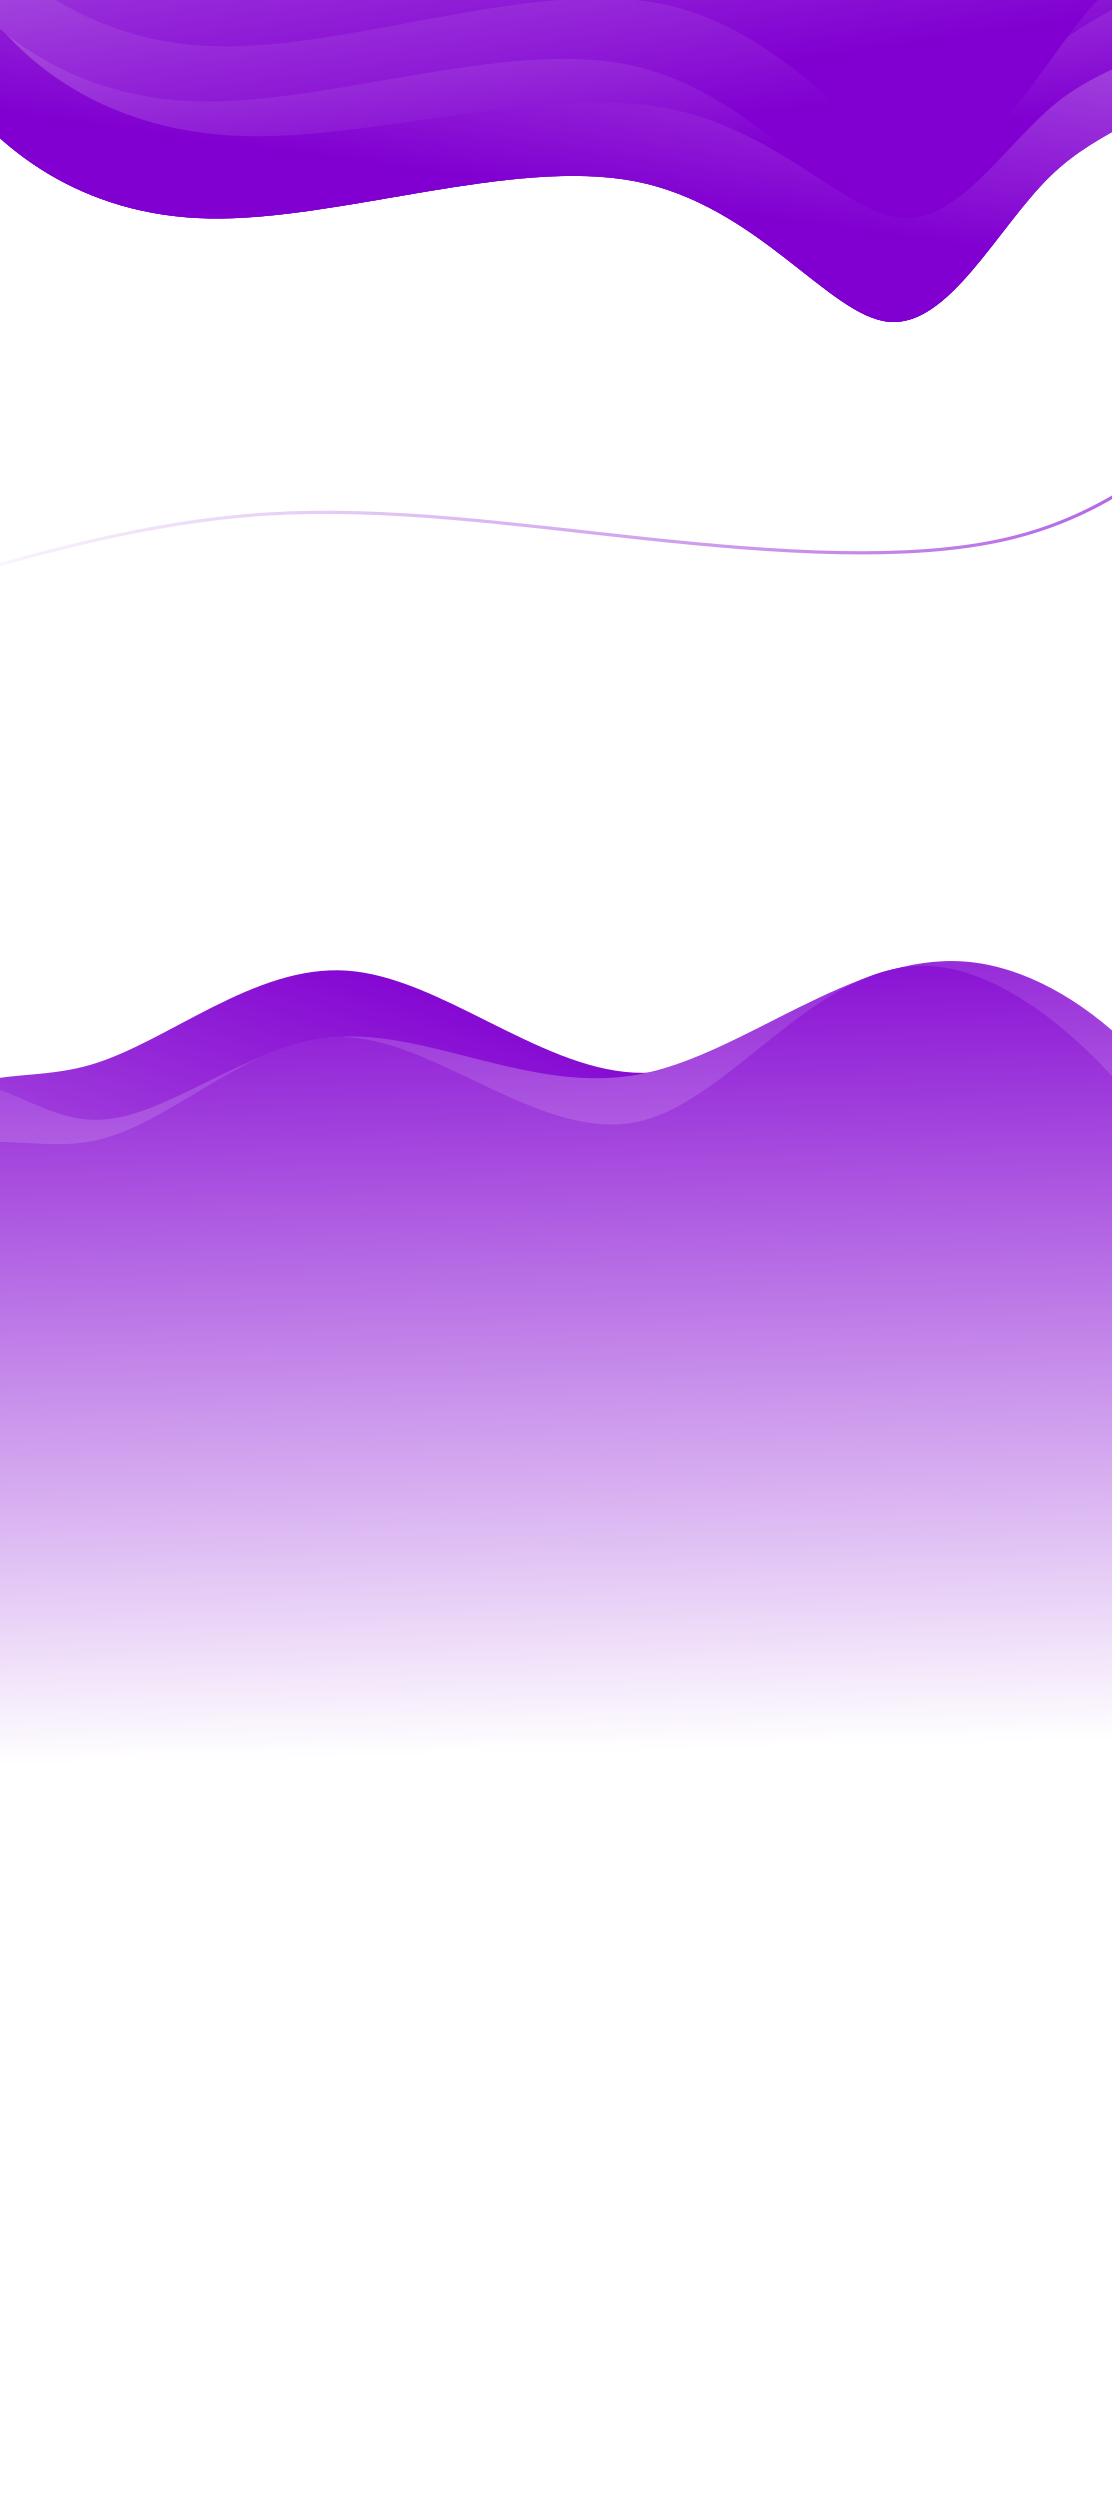
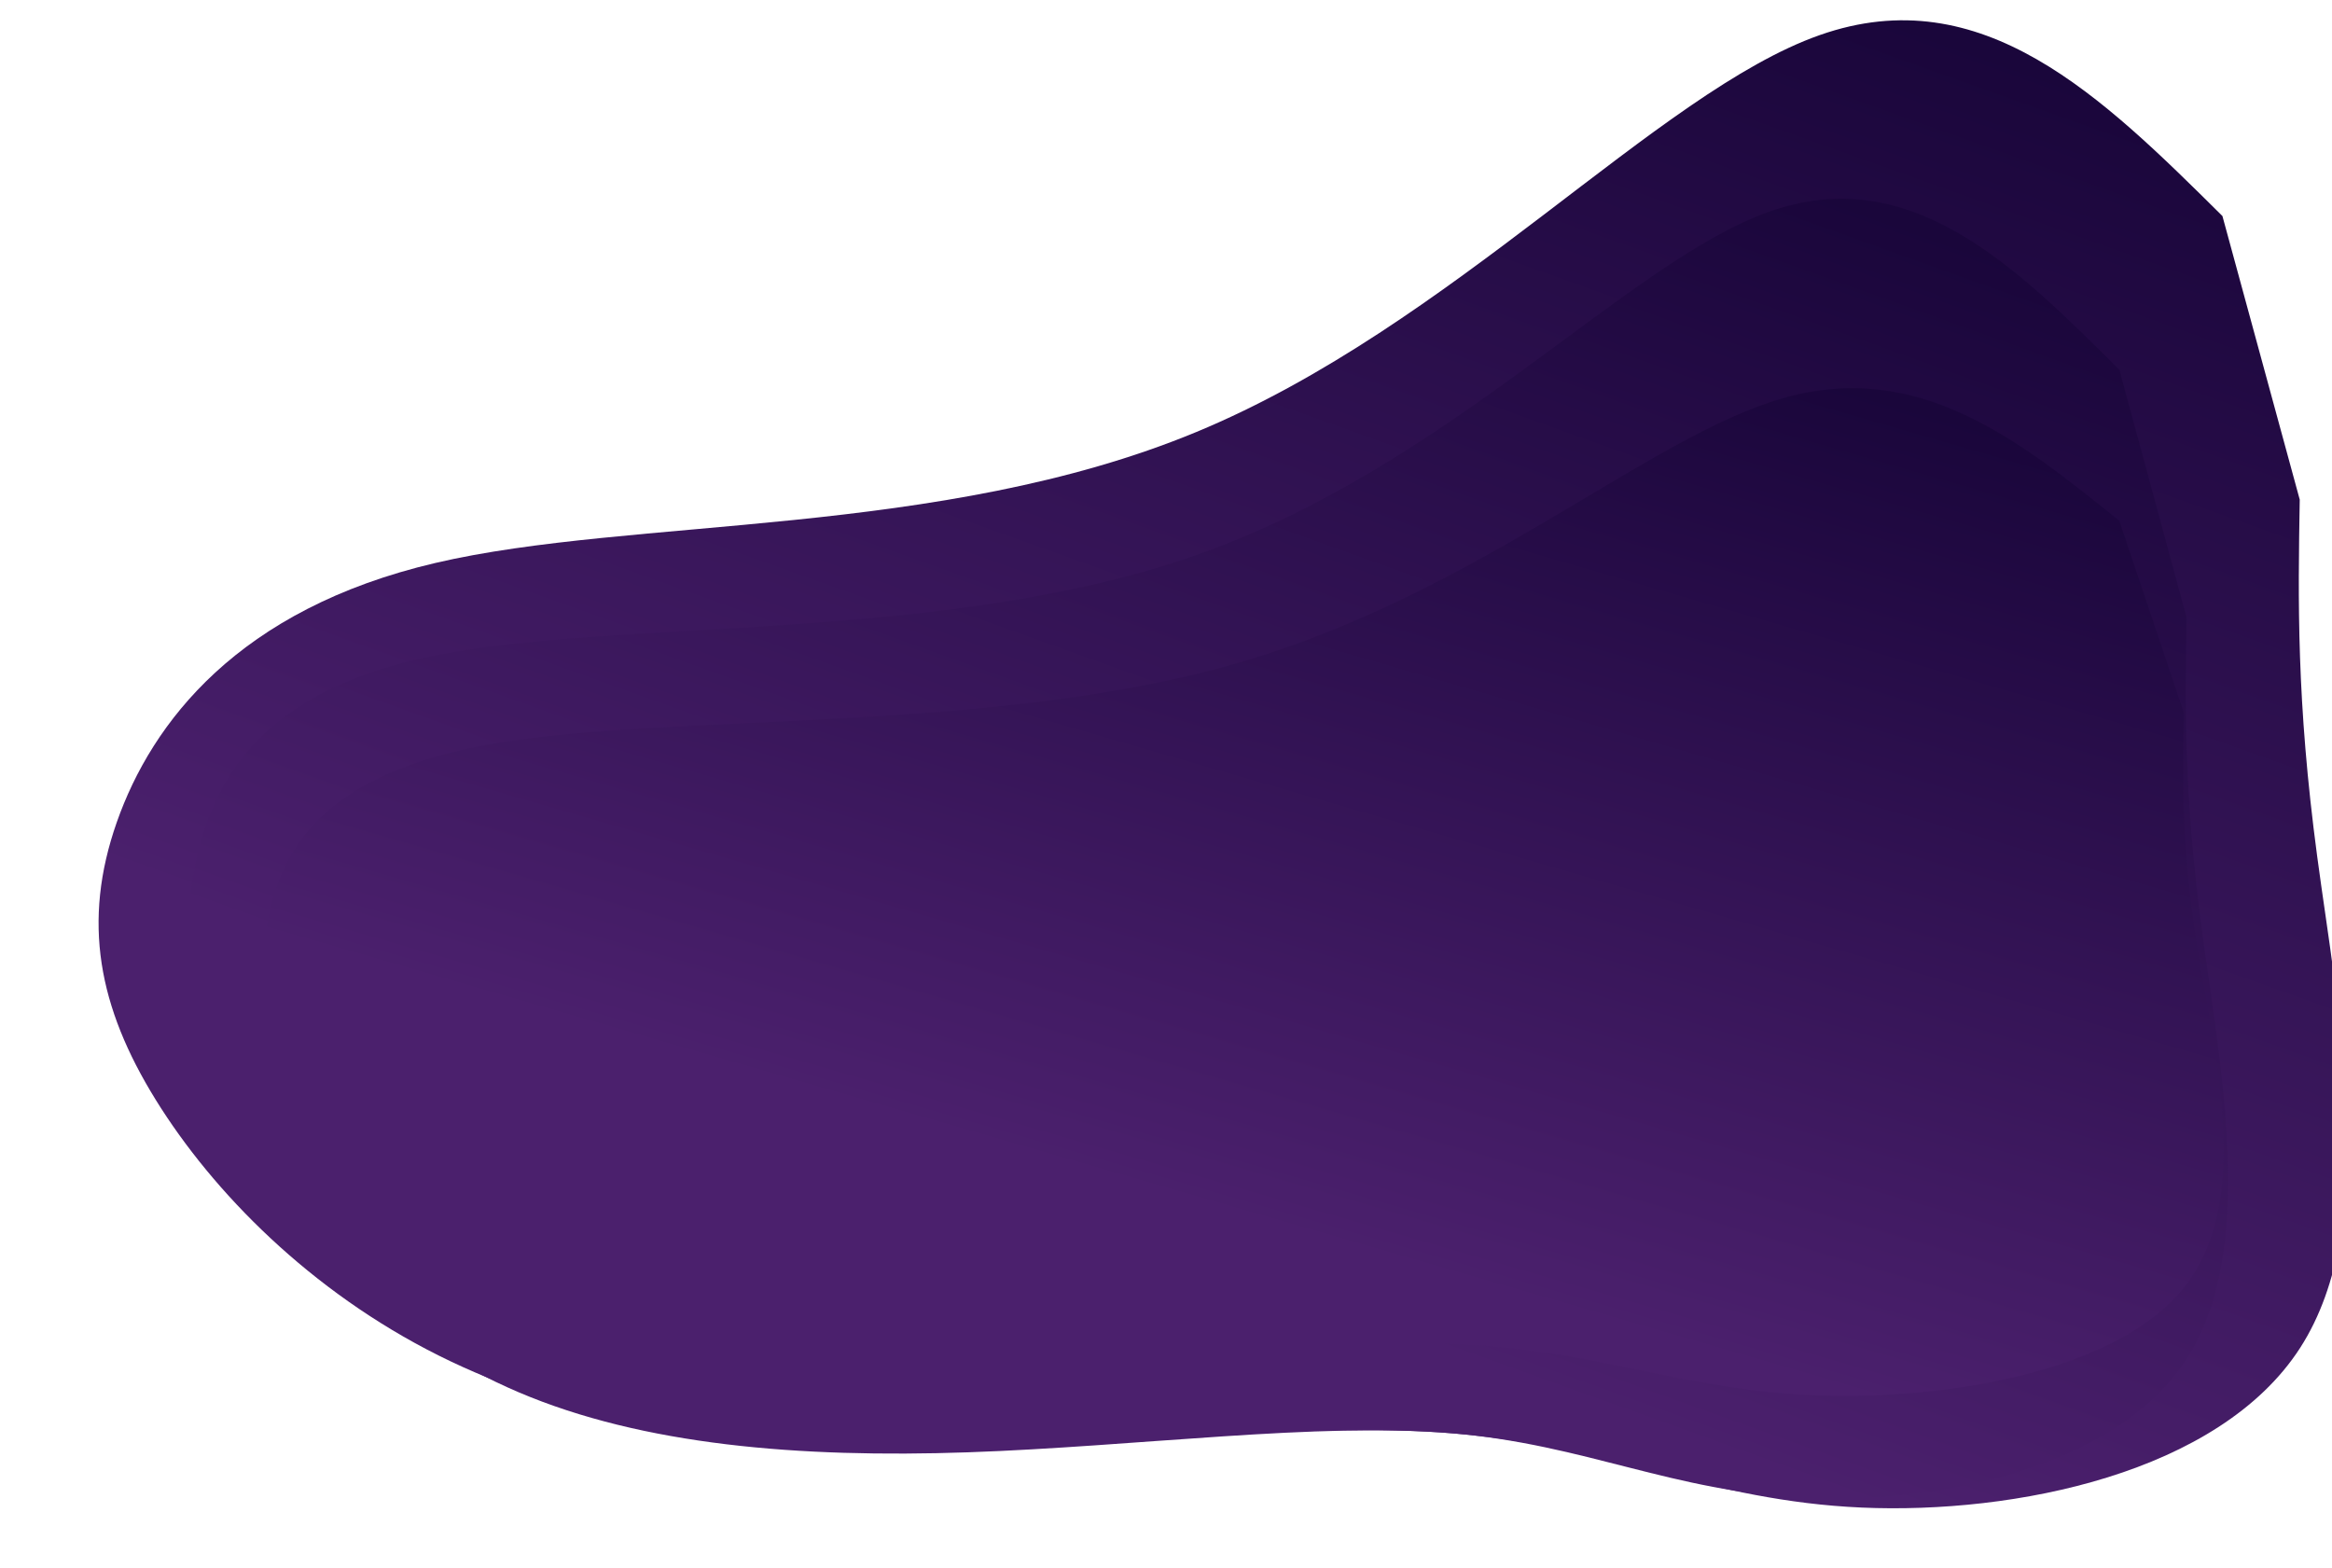
- <svg xmlns="http://www.w3.org/2000/svg" xmlns:xlink="http://www.w3.org/1999/xlink" width="1920" height="4320" viewBox="0 0 508 1143" version="1.1" id="svg5">
+ <svg xmlns="http://www.w3.org/2000/svg" xmlns:xlink="http://www.w3.org/1999/xlink" width="208.882mm" height="140.448mm" viewBox="0 0 208.882 140.448" version="1.1" id="svg5">
  <defs id="defs2">
-     <linearGradient id="linearGradient36178">
-       <stop style="stop-color:#ffffff;stop-opacity:1" offset="0" id="stop36174" />
-       <stop style="stop-color:#8100d1;stop-opacity:1" offset="1" id="stop36176" />
+     <linearGradient id="linearGradient7865">
+       <stop style="stop-color:#110132;stop-opacity:1" offset="0" id="stop7861" />
+       <stop style="stop-color:#4b206d;stop-opacity:1" offset="1" id="stop7863" />
    </linearGradient>
    <linearGradient id="linearGradient24142">
      <stop style="stop-color:#8100d1;stop-opacity:1;" offset="0" id="stop24140" />
    </linearGradient>
-     <linearGradient xlink:href="#linearGradient36178" id="linearGradient38926" gradientUnits="userSpaceOnUse" gradientTransform="matrix(1,0,0,1.439593,-7.203301,-11.18327)" x1="370.239" y1="-113.595" x2="352.52" y2="86.228" />
-     <linearGradient xlink:href="#linearGradient36178" id="linearGradient39584" gradientUnits="userSpaceOnUse" gradientTransform="matrix(-0.9997081,-0.06720013,0.02415946,-2.780712,523.6526,692.4771)" x1="370.239" y1="-113.595" x2="352.52" y2="86.228" />
-     <linearGradient xlink:href="#linearGradient36178" id="linearGradient41578" gradientUnits="userSpaceOnUse" gradientTransform="matrix(1,0,0,1.439593,-7.203301,-11.18327)" x1="370.239" y1="-113.595" x2="346.081" y2="91.145" />
-     <linearGradient xlink:href="#linearGradient36178" id="linearGradient44078" gradientUnits="userSpaceOnUse" gradientTransform="matrix(1,0,0,1.439593,-7.2033,-11.18327)" x1="370.239" y1="-113.595" x2="346.081" y2="91.145" />
-     <linearGradient xlink:href="#linearGradient36178" id="linearGradient44252" gradientUnits="userSpaceOnUse" gradientTransform="matrix(1,0,0,1.439593,-7.2033,-11.18327)" x1="402.909" y1="-173.398" x2="378.699" y2="79.071" />
-     <linearGradient xlink:href="#linearGradient36178" id="linearGradient44723" gradientUnits="userSpaceOnUse" gradientTransform="matrix(0.9592681,0,0,1.140214,15.51958,-25.69459)" x1="353.737" y1="-186.451" x2="378.699" y2="79.071" />
-     <linearGradient xlink:href="#linearGradient36178" id="linearGradient51592" gradientUnits="userSpaceOnUse" gradientTransform="translate(8.973683,-14.38387)" x1="-46.818" y1="241.192" x2="875.33" y2="246.073" />
-     <linearGradient xlink:href="#linearGradient36178" id="linearGradient52951" gradientUnits="userSpaceOnUse" gradientTransform="matrix(-0.9997081,-0.06720013,0.02415946,-2.780712,523.6526,692.4771)" x1="370.239" y1="-113.595" x2="352.52" y2="86.228" />
-     <linearGradient xlink:href="#linearGradient36178" id="linearGradient52959" gradientUnits="userSpaceOnUse" gradientTransform="matrix(-0.9997081,-0.06720013,0.02415946,-2.780712,523.6526,692.4771)" x1="306.05" y1="-32.836" x2="310.53" y2="105.284" />
-     <linearGradient xlink:href="#linearGradient36178" id="linearGradient54939" gradientUnits="userSpaceOnUse" gradientTransform="matrix(-0.9997081,-0.06720013,0.02415946,-2.780712,529.1869,731.4761)" x1="306.05" y1="-32.836" x2="310.53" y2="105.284" />
-     <linearGradient xlink:href="#linearGradient36178" id="linearGradient57388" gradientUnits="userSpaceOnUse" gradientTransform="matrix(1,0,0,1.439593,-11.37101,-64.68155)" x1="353.737" y1="-186.451" x2="378.699" y2="79.071" />
-     <linearGradient xlink:href="#linearGradient36178" id="linearGradient57396" gradientUnits="userSpaceOnUse" gradientTransform="matrix(1.047627,0,0,1.62386,-8.114147,-104.0883)" x1="353.737" y1="-186.451" x2="378.699" y2="79.071" />
+     <linearGradient xlink:href="#linearGradient7865" id="linearGradient5577" x1="479.604" y1="-40.071" x2="394.217" y2="181.857" gradientUnits="userSpaceOnUse" gradientTransform="matrix(0.6664261,0,0,0.6192695,-94.66379,23.59652)" />
+     <linearGradient xlink:href="#linearGradient7865" id="linearGradient29260" gradientUnits="userSpaceOnUse" gradientTransform="matrix(0.5795496,0,0,0.5409209,-57.99272,39.71348)" x1="479.604" y1="-40.071" x2="394.217" y2="181.857" />
+     <linearGradient xlink:href="#linearGradient7865" id="linearGradient29475" gradientUnits="userSpaceOnUse" gradientTransform="matrix(0.5566211,0,0,0.4194048,-45.88406,56.8783)" x1="479.604" y1="-40.071" x2="394.217" y2="181.857" />
  </defs>
-   <g id="layer1">
-     <ellipse style="fill:none;stroke:none;stroke-width:60.313;stroke-miterlimit:4;stroke-dasharray:none;stroke-opacity:1" id="path16438" cx="130.743" cy="-20.189" rx="9.738" ry="9.295" transform="matrix(0.9588708,0.2838428,-0.1414011,0.9899524,0,0)" />
-     <ellipse style="fill:none;stroke:none;stroke-width:60.313;stroke-miterlimit:4;stroke-dasharray:none;stroke-opacity:1" id="path16567" cx="181.066" cy="-176.525" rx="34.617" ry="40.367" transform="matrix(0.9588708,0.2838428,-0.1414011,0.9899524,0,0)" />
-     <ellipse style="fill:none;stroke:none;stroke-width:60.313;stroke-miterlimit:4;stroke-dasharray:none;stroke-opacity:1" id="ellipse28770" cx="130.743" cy="-20.189" rx="9.738" ry="9.295" transform="matrix(0.9588708,0.2838428,-0.1414011,0.9899524,0,0)" />
-     <ellipse style="fill:none;stroke:none;stroke-width:60.313;stroke-miterlimit:4;stroke-dasharray:none;stroke-opacity:1" id="ellipse28772" cx="181.066" cy="-176.525" rx="34.617" ry="40.367" transform="matrix(0.9588708,0.2838428,-0.1414011,0.9899524,0,0)" />
-     <path style="fill:url(#linearGradient38926);fill-opacity:1;stroke:none;stroke-width:0.317px;stroke-linecap:butt;stroke-linejoin:miter;stroke-opacity:1" d="M -19.351,36.335 C 6.37,66.495 52.919,96.407 98.537,78.82 144.154,61.232 188.838,-3.85 240.52,0.325 292.201,4.499 350.873,77.93 388.685,89.348 c 37.811,11.418 54.758,-39.18 79.291,-55.434 24.534,-16.254 56.652,1.838 71.283,-12.101 14.631,-13.939 11.774,-59.908 8.616,-82.41 -3.158,-22.503 -6.617,-21.537 -105.624,-19.216 -99.007,2.321 -293.553,5.999 -392.329,10.421 -98.776,4.422 -101.778,9.587 -100.832,27.374 0.945,17.787 5.838,48.194 31.559,78.354 z" id="path38920" />
-     <ellipse style="fill:none;stroke:none;stroke-width:50;stroke-miterlimit:4;stroke-dasharray:none;stroke-opacity:1" id="ellipse39554" cx="-494.835" cy="-415.085" rx="9.533" ry="6.526" transform="rotate(-166.9961)" />
-     <ellipse style="fill:none;stroke:none;stroke-width:50;stroke-miterlimit:4;stroke-dasharray:none;stroke-opacity:1" id="ellipse39556" cx="-445.572" cy="-524.84" rx="33.888" ry="28.34" transform="rotate(-166.9961)" />
-     <ellipse style="fill:none;stroke:none;stroke-width:50;stroke-miterlimit:4;stroke-dasharray:none;stroke-opacity:1" id="ellipse39558" cx="-494.835" cy="-415.085" rx="9.533" ry="6.526" transform="rotate(-166.9961)" />
-     <ellipse style="fill:none;stroke:none;stroke-width:50;stroke-miterlimit:4;stroke-dasharray:none;stroke-opacity:1" id="ellipse39560" cx="-445.572" cy="-524.84" rx="33.888" ry="28.34" transform="rotate(-166.9961)" />
-     <path style="fill:url(#linearGradient39584);fill-opacity:1;stroke:none;stroke-width:0.441px;stroke-linecap:butt;stroke-linejoin:miter;stroke-opacity:1" d="m 566.861,569.457 c -25.207,-59.986 -86.374,-104.867 -138.404,-109.03 -52.03,-4.164 -94.92,32.387 -138.834,29.966 -43.914,-2.421 -88.845,-43.812 -131.149,-46.628 -42.304,-2.815 -81.975,32.946 -117.363,43.161 -35.388,10.215 -66.486,-5.118 -78.088,42.126 -11.602,47.244 -3.707,157.062 1.978,211.157 5.685,54.095 9.159,52.463 108.176,54.632 99.017,2.169 293.568,8.139 392.39,6.235 98.822,-1.903 101.909,-11.679 108.829,-54.113 6.92,-42.434 17.673,-117.52 -7.535,-177.506 z" id="path39562" />
-     <path style="fill:url(#linearGradient41578);fill-opacity:1;stroke:none;stroke-width:0.317px;stroke-linecap:butt;stroke-linejoin:miter;stroke-opacity:1" d="M -23.382,36.935 C -1.692,67.694 36.795,98.805 95.812,99.878 154.829,100.951 234.369,71.987 290.408,82.89 c 56.038,10.902 88.567,61.669 115.96,64.236 27.393,2.567 49.647,-43.065 73.854,-66.647 24.208,-23.581 50.366,-25.108 62.017,-48.857 11.651,-23.749 8.794,-69.717 5.636,-92.22 -3.158,-22.503 -6.617,-21.537 -105.624,-19.216 -99.007,2.321 -293.553,5.999 -392.329,10.421 -98.776,4.422 -101.778,9.587 -100.832,27.374 0.945,17.787 5.838,48.194 27.528,78.954 z" id="path40818" />
-     <path style="fill:url(#linearGradient44078);fill-opacity:1;stroke:none;stroke-width:0.317px;stroke-linecap:butt;stroke-linejoin:miter;stroke-opacity:1" d="M -23.382,36.935 C -1.692,67.694 36.795,98.805 95.812,99.878 154.829,100.951 234.369,71.987 290.408,82.89 c 56.038,10.902 88.567,61.669 115.96,64.236 27.393,2.567 49.647,-43.065 73.854,-66.647 24.208,-23.581 50.366,-25.108 62.017,-48.857 11.651,-23.749 8.794,-69.717 5.636,-92.22 -3.158,-22.503 -6.617,-21.537 -105.624,-19.216 -99.007,2.321 -293.553,5.999 -392.329,10.421 -98.776,4.422 -101.778,9.587 -100.832,27.374 0.945,17.787 5.838,48.194 27.528,78.954 z" id="path43992" />
-     <path style="fill:url(#linearGradient44252);fill-opacity:1;stroke:none;stroke-width:0.317px;stroke-linecap:butt;stroke-linejoin:miter;stroke-opacity:1" d="M -23.382,36.935 C -1.692,67.694 36.795,98.805 95.812,99.878 154.829,100.951 234.369,71.987 290.408,82.89 c 56.038,10.902 88.567,61.669 115.96,64.236 27.393,2.567 49.647,-43.065 73.854,-66.647 24.208,-23.581 50.366,-25.108 62.017,-48.857 11.651,-23.749 8.794,-69.717 5.636,-92.22 -3.158,-22.503 -6.617,-21.537 -105.624,-19.216 -99.007,2.321 -293.553,5.999 -392.329,10.421 -98.776,4.422 -101.778,9.587 -100.832,27.374 0.945,17.787 5.838,48.194 27.528,78.954 z" id="path44080" />
-     <path style="fill:url(#linearGradient44723);fill-opacity:1;stroke:none;stroke-width:0.277px;stroke-linecap:butt;stroke-linejoin:miter;stroke-opacity:1" d="M 5.3162433e-6,12.417 C 20.807,36.78 57.726,61.42 114.339,62.27 c 56.613,0.85 132.914,-22.091 186.67,-13.456 53.756,8.635 84.96,48.844 111.237,50.877 26.277,2.033 47.624,-34.109 70.846,-52.787 23.221,-18.677 48.315,-19.887 59.491,-38.696 11.176,-18.81 8.436,-55.219 5.407,-73.042 -3.029,-17.823 -6.347,-17.059 -101.321,-15.22 -94.974,1.839 -281.596,4.752 -376.349,8.254 -94.753,3.502 -97.632,7.593 -96.725,21.681 0.907,14.088 5.6,38.172 26.407,62.534 z" id="path44498" />
-     <path style="fill:none;stroke:url(#linearGradient51592);stroke-width:1.465;stroke-linecap:butt;stroke-linejoin:miter;stroke-miterlimit:4;stroke-dasharray:none;stroke-opacity:1" d="M -37.64,268.871 C 14.542,253.686 66.723,238.502 121.85,235.048 c 55.127,-3.453 113.196,4.824 172.792,11.169 59.596,6.345 120.716,10.757 165.974,0.164 45.257,-10.593 74.649,-36.189 104.042,-61.786" id="path51586" />
-     <path style="fill:url(#linearGradient52951);fill-opacity:1;stroke:none;stroke-width:0.441px;stroke-linecap:butt;stroke-linejoin:miter;stroke-opacity:1" d="m 566.861,569.457 c -25.207,-59.986 -86.374,-104.867 -138.404,-109.03 -52.03,-4.164 -94.92,32.387 -158.623,47.388 -63.703,15.001 -148.204,8.451 -206.06,-2.031 -57.856,-10.483 -89.051,-24.896 -100.702,22.808 -11.651,47.704 -3.756,157.522 1.929,211.617 5.685,54.095 9.159,52.463 108.176,54.632 99.017,2.169 293.568,8.139 392.39,6.235 98.822,-1.903 101.909,-11.679 108.829,-54.113 6.92,-42.434 17.673,-117.52 -7.535,-177.506 z" id="path52865" />
-     <path style="fill:url(#linearGradient52959);fill-opacity:1;stroke:none;stroke-width:0.441px;stroke-linecap:butt;stroke-linejoin:miter;stroke-opacity:1" d="m 570.122,564.265 c -21.947,-65.178 -76.59,-120.44 -128.621,-124.604 -52.031,-4.164 -101.442,42.769 -149.728,51.637 -48.286,8.868 -95.438,-20.33 -137.537,-17.173 -42.098,3.157 -79.137,38.67 -111.534,37.881 -32.397,-0.788 -60.145,-37.878 -71.953,3.393 -11.808,41.271 -7.673,160.901 -3.868,219.902 3.805,59.001 7.279,57.369 106.295,59.538 99.017,2.169 293.568,8.139 392.39,6.235 98.822,-1.903 101.909,-11.679 108.829,-54.113 6.92,-42.434 17.673,-117.52 -4.274,-182.698 z" id="path52953" />
-     <path style="fill:url(#linearGradient54939);fill-opacity:1;stroke:none;stroke-width:0.441px;stroke-linecap:butt;stroke-linejoin:miter;stroke-opacity:1" d="M 570.582,594.045 C 543.561,519.648 478.769,445.948 426.738,441.784 c -52.031,-4.164 -91.294,61.206 -134.646,70.964 -43.352,9.758 -90.785,-36.099 -132.82,-38.513 -42.035,-2.413 -78.668,38.617 -114.565,46.947 -35.897,8.33 -71.05,-16.042 -82.921,30.799 -11.87,46.841 -0.455,164.895 6.989,223.108 7.445,58.213 10.919,56.581 109.936,58.75 99.017,2.169 293.568,8.139 392.39,6.235 98.822,-1.903 101.909,-11.679 108.829,-54.113 6.92,-42.434 17.673,-117.52 -9.348,-191.917 z" id="path54933" />
-     <path style="fill:url(#linearGradient57388);fill-opacity:1;stroke:none;stroke-width:0.317px;stroke-linecap:butt;stroke-linejoin:miter;stroke-opacity:1" d="M -27.55,-16.563 C -5.86,14.196 32.627,45.307 91.644,46.38 150.661,47.453 230.202,18.489 286.24,29.391 c 56.038,10.902 88.567,61.669 115.96,64.236 27.393,2.567 49.647,-43.065 73.854,-66.647 24.208,-23.581 50.366,-25.108 62.017,-48.857 11.651,-23.749 8.794,-69.717 5.636,-92.22 -3.158,-22.503 -6.617,-21.537 -105.624,-19.216 -99.007,2.321 -293.553,5.999 -392.329,10.421 -98.776,4.422 -101.778,9.587 -100.832,27.374 0.945,17.787 5.838,48.194 27.528,78.954 z" id="path57382" />
-     <path style="fill:url(#linearGradient57396);fill-opacity:1;stroke:none;stroke-width:0.345px;stroke-linecap:butt;stroke-linejoin:miter;stroke-opacity:1" d="M -25.063,-49.811 C -2.34,-15.114 37.98,19.979 99.807,21.189 161.635,22.399 244.964,-10.272 303.671,2.026 362.379,14.323 396.457,71.588 425.155,74.484 c 28.698,2.896 52.011,-48.578 77.372,-75.177 25.36,-26.6 52.765,-28.322 64.971,-55.111 12.206,-26.788 9.213,-78.641 5.905,-104.024 -3.308,-25.383 -6.932,-24.294 -110.654,-21.676 -103.722,2.619 -307.534,6.767 -411.015,11.755 -103.481,4.988 -106.625,10.814 -105.635,30.878 0.991,20.064 6.116,54.363 28.839,89.06 z" id="path57390" />
+   <g id="layer1" transform="translate(-58.39124,-22.79265)">
+     <ellipse style="fill:none;stroke:none;stroke-width:58.732;stroke-miterlimit:4;stroke-dasharray:none;stroke-opacity:1" id="path16438" cx="128.989" cy="49.356" rx="105.952" ry="8.049" transform="matrix(0.9748353,0.2229262,-0.1818139,0.983333,0,0)" />
+     <ellipse style="fill:none;stroke:none;stroke-width:58.732;stroke-miterlimit:4;stroke-dasharray:none;stroke-opacity:1" id="path16567" cx="184.1" cy="-86.014" rx="105.952" ry="34.954" transform="matrix(0.9748353,0.2229262,-0.1818139,0.983333,0,0)" />
+     <ellipse style="fill:none;stroke:none;stroke-width:58.732;stroke-miterlimit:4;stroke-dasharray:none;stroke-opacity:1" id="ellipse28770" cx="128.989" cy="49.356" rx="105.952" ry="8.049" transform="matrix(0.9748353,0.2229262,-0.1818139,0.983333,0,0)" />
+     <ellipse style="fill:none;stroke:none;stroke-width:58.732;stroke-miterlimit:4;stroke-dasharray:none;stroke-opacity:1" id="ellipse28772" cx="184.1" cy="-86.014" rx="105.952" ry="34.954" transform="matrix(0.9748353,0.2229262,-0.1818139,0.983333,0,0)" />
+     <path style="fill:url(#linearGradient5577);fill-opacity:1;fill-rule:nonzero;stroke:none;stroke-width:0.17px;stroke-linecap:butt;stroke-linejoin:miter;stroke-opacity:1" d="M 257.458,42.143 C 246.699,31.475 235.939,20.808 221.387,25.936 206.835,31.063 188.491,51.985 165.543,61.492 142.595,70.998 115.045,69.088 97.392,73.219 79.739,77.349 71.986,87.52 68.854,96.437 c -3.132,8.917 -1.643,16.578 3.479,24.858 5.122,8.28 13.875,17.179 25.346,22.915 11.471,5.735 25.66,8.307 42.105,8.33 16.445,0.023 35.146,-2.502 48.961,-1.335 13.815,1.167 22.743,6.026 36.396,6.627 13.653,0.601 32.03,-3.057 39.282,-14.311 7.253,-11.254 3.382,-30.104 1.521,-44.034 -1.861,-13.929 -1.711,-22.936 -1.561,-31.943" id="path1450" />
+     <path style="fill:url(#linearGradient29260);fill-opacity:1;fill-rule:nonzero;stroke:none;stroke-width:0.148px;stroke-linecap:butt;stroke-linejoin:miter;stroke-opacity:1" d="m 248.226,55.913 c -9.357,-9.318 -18.714,-18.635 -31.369,-14.156 -12.655,4.479 -28.607,22.754 -51.247,30.736 -22.64,7.982 -51.965,5.672 -68.535,9.074 -16.57,3.402 -20.385,12.517 -21.572,20.896 -1.187,8.38 0.255,16.023 5.103,24.002 4.848,7.978 13.103,16.291 24.225,21.031 11.122,4.74 25.11,5.907 40.236,5.387 15.126,-0.519 31.389,-2.725 43.403,-1.706 12.014,1.019 19.778,5.264 31.651,5.788 11.873,0.525 27.854,-2.67 34.161,-12.501 6.307,-9.831 2.941,-26.295 1.322,-38.462 -1.618,-12.167 -1.488,-20.034 -1.358,-27.901" id="path29254" />
+     <path style="fill:url(#linearGradient29475);fill-opacity:1;fill-rule:nonzero;stroke:none;stroke-width:0.128px;stroke-linecap:butt;stroke-linejoin:miter;stroke-opacity:1" d="m 248.22,69.439 c -8.987,-7.225 -17.973,-14.449 -30.128,-10.976 -12.154,3.473 -27.475,17.642 -49.219,23.831 -21.744,6.189 -49.909,4.398 -65.824,7.035 -15.915,2.638 -19.579,9.705 -20.718,16.202 -1.14,6.497 0.245,12.424 4.901,18.61 4.657,6.186 12.585,12.631 23.267,16.306 10.682,3.675 24.116,4.58 38.644,4.177 14.528,-0.403 30.147,-2.113 41.686,-1.323 11.539,0.79 18.995,4.081 30.399,4.488 11.404,0.407 26.752,-2.07 32.81,-9.692 6.058,-7.622 2.824,-20.388 1.27,-29.822 -1.554,-9.434 -1.429,-15.533 -1.304,-21.633" id="path29469" />
  </g>
</svg>
